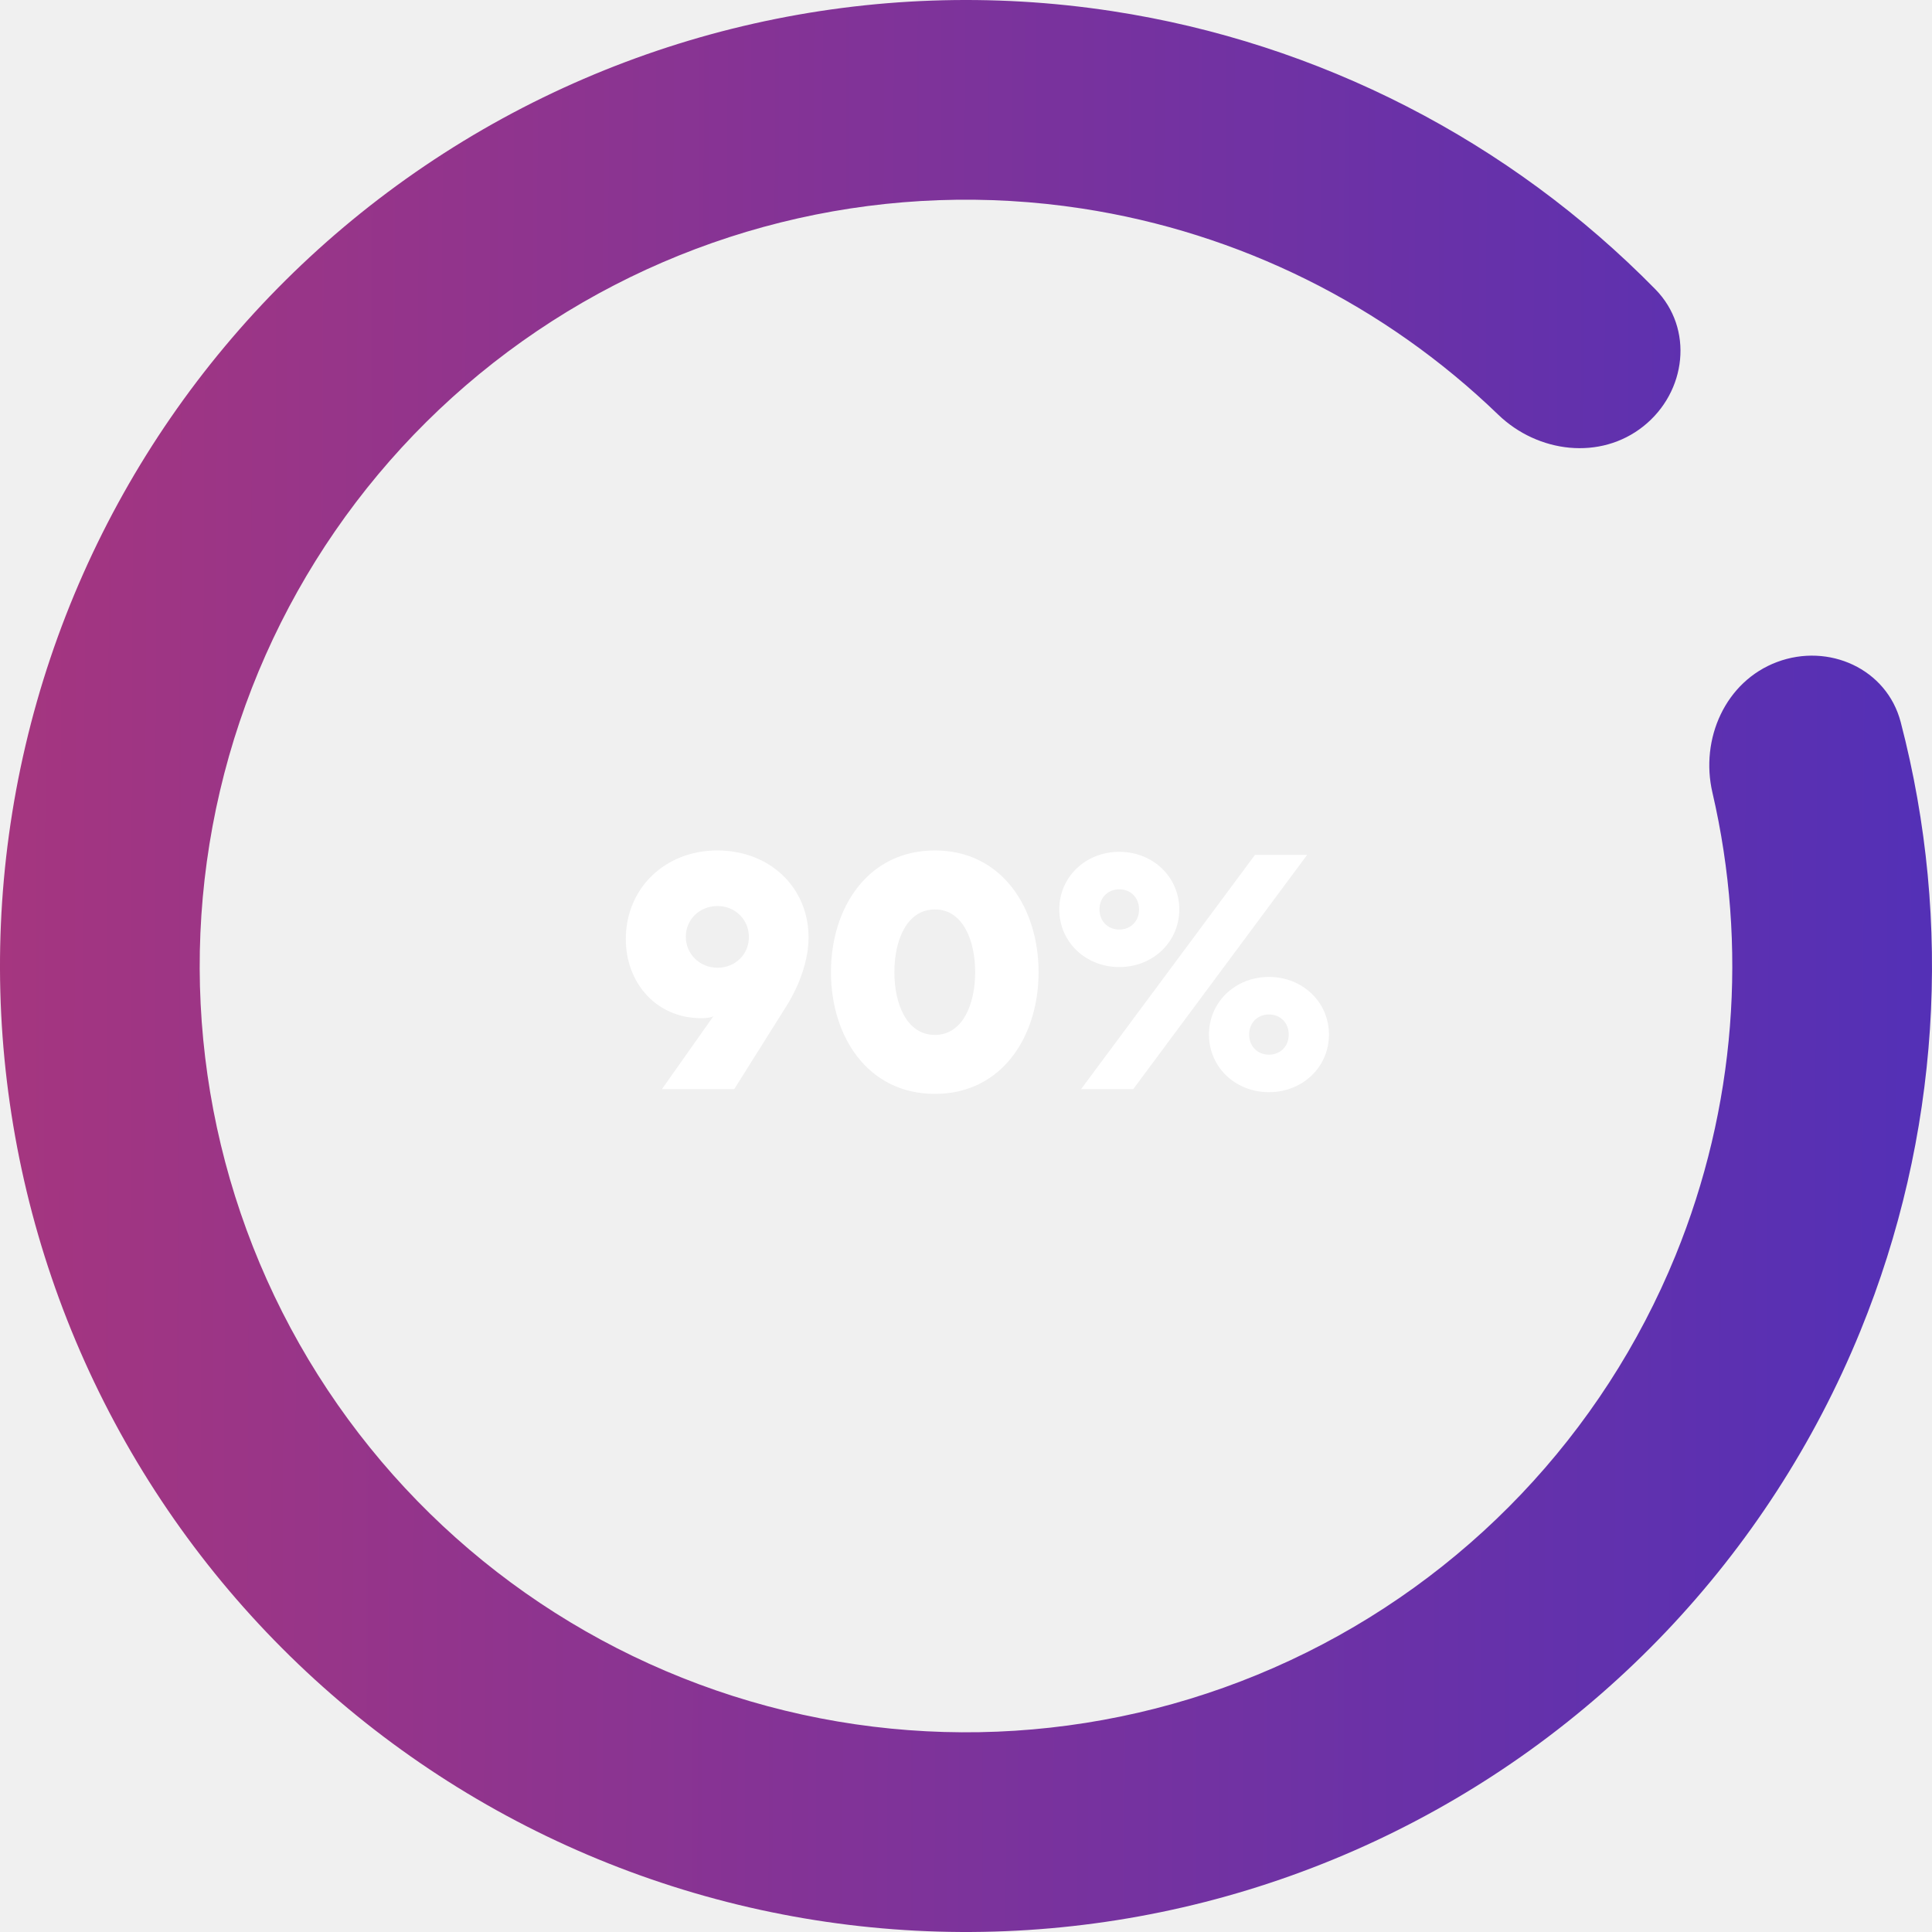
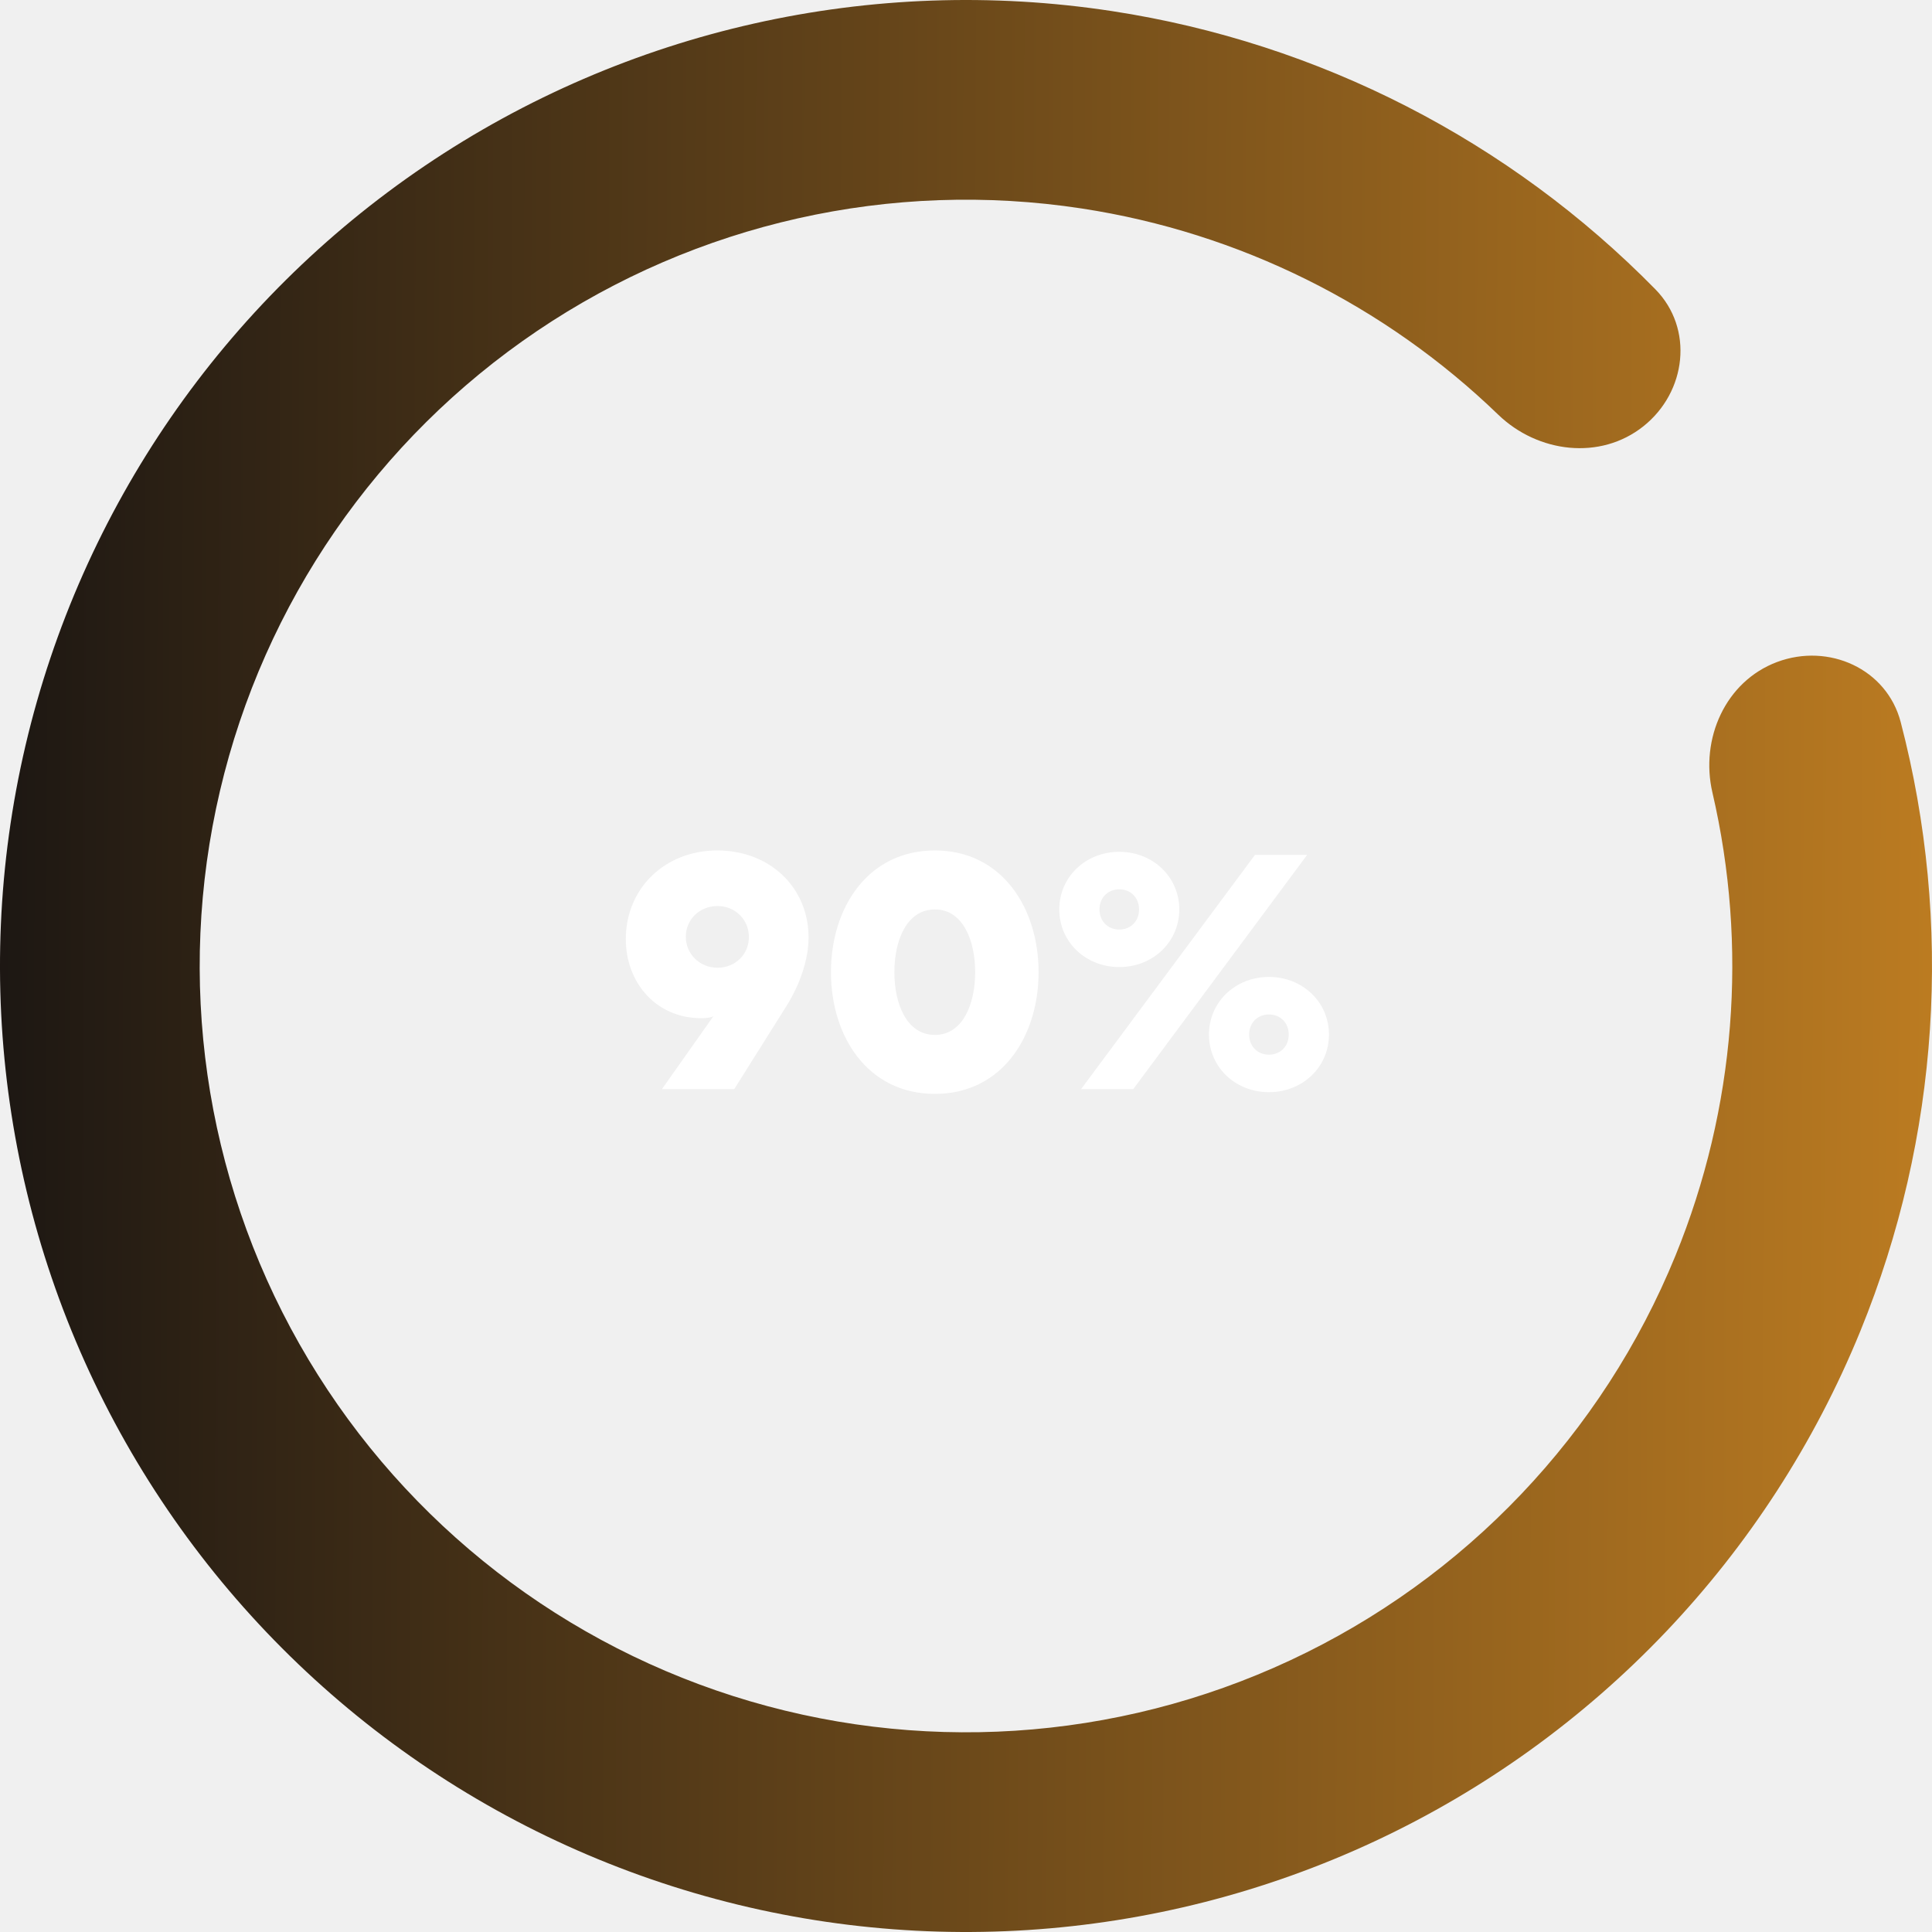
<svg xmlns="http://www.w3.org/2000/svg" width="204" height="204" viewBox="0 0 204 204" fill="none">
  <path d="M187.639 69.902C193.092 67.859 199.226 70.614 200.696 76.248C206.238 97.486 204.802 120.051 196.436 140.546C186.737 164.31 168.435 183.543 145.182 194.409C121.928 205.275 95.433 206.975 70.982 199.169C46.531 191.364 25.921 174.628 13.264 152.299C0.607 129.97 -3.166 103.69 2.696 78.702C8.559 53.713 23.627 31.854 44.894 17.484C66.161 3.114 92.064 -2.709 117.435 1.175C139.317 4.524 159.415 14.883 174.791 30.547C178.869 34.702 178.083 41.38 173.529 45.009C168.975 48.637 162.385 47.827 158.195 43.783C146.212 32.215 130.877 24.564 114.244 22.018C94.118 18.937 73.57 23.557 56.699 34.956C39.829 46.355 27.876 63.696 23.225 83.518C18.574 103.34 21.568 124.188 31.608 141.901C41.649 159.614 57.998 172.89 77.394 179.082C96.791 185.274 117.809 183.925 136.255 175.305C154.701 166.686 169.219 151.429 176.914 132.578C183.273 116.999 184.584 99.912 180.815 83.688C179.497 78.016 182.187 71.946 187.639 69.902Z" fill="url(#paint0_linear_16_349)" />
  <path d="M66.08 99.16C66.08 103.804 69.32 107.512 74.036 107.512C74.648 107.512 75.08 107.44 75.332 107.296L69.896 115H77.528L83.072 106.18C84.476 103.912 85.376 101.32 85.376 98.98C85.376 93.724 81.308 89.8 75.728 89.8C70.256 89.8 66.08 93.76 66.08 99.16ZM72.416 98.908C72.416 97.072 73.892 95.668 75.764 95.668C77.636 95.668 79.076 97.108 79.076 98.944C79.076 100.78 77.636 102.184 75.764 102.184C73.892 102.184 72.416 100.744 72.416 98.908ZM109.665 102.652C109.665 95.848 105.777 89.8 98.721 89.8C91.629 89.8 87.741 95.848 87.741 102.652C87.741 109.456 91.629 115.504 98.721 115.504C105.777 115.504 109.665 109.456 109.665 102.652ZM102.969 102.652C102.969 106 101.673 109.276 98.721 109.276C95.733 109.276 94.437 106 94.437 102.652C94.437 99.304 95.733 96.028 98.721 96.028C101.673 96.028 102.969 99.304 102.969 102.652ZM124.521 96.028C124.521 92.608 121.749 89.944 118.185 89.944C114.621 89.944 111.849 92.608 111.849 96.028C111.849 99.448 114.621 102.112 118.185 102.112C121.749 102.112 124.521 99.448 124.521 96.028ZM120.273 96.028C120.273 97.288 119.373 98.152 118.185 98.152C116.997 98.152 116.097 97.288 116.097 96.028C116.097 94.768 116.997 93.904 118.185 93.904C119.373 93.904 120.273 94.768 120.273 96.028ZM138.021 90.268H132.513L114.153 115H119.661L138.021 90.268ZM127.653 109.24C127.653 112.66 130.425 115.324 133.989 115.324C137.553 115.324 140.325 112.66 140.325 109.24C140.325 105.82 137.553 103.156 133.989 103.156C130.425 103.156 127.653 105.82 127.653 109.24ZM131.901 109.24C131.901 107.98 132.801 107.116 133.989 107.116C135.177 107.116 136.077 107.98 136.077 109.24C136.077 110.5 135.177 111.364 133.989 111.364C132.801 111.364 131.901 110.5 131.901 109.24Z" fill="white" />
  <defs>
    <linearGradient id="paint0_linear_16_349" x1="-12.435" y1="91.215" x2="228.124" y2="92.098" gradientUnits="userSpaceOnUse">
-       <stop stop-color="#AA367C" />
-       <stop offset="1" stop-color="#4A2FBD" />
+       <stop stop-color="#131112" />
+       <stop offset="1" stop-color="#ce8723" />
    </linearGradient>
  </defs>
</svg>
